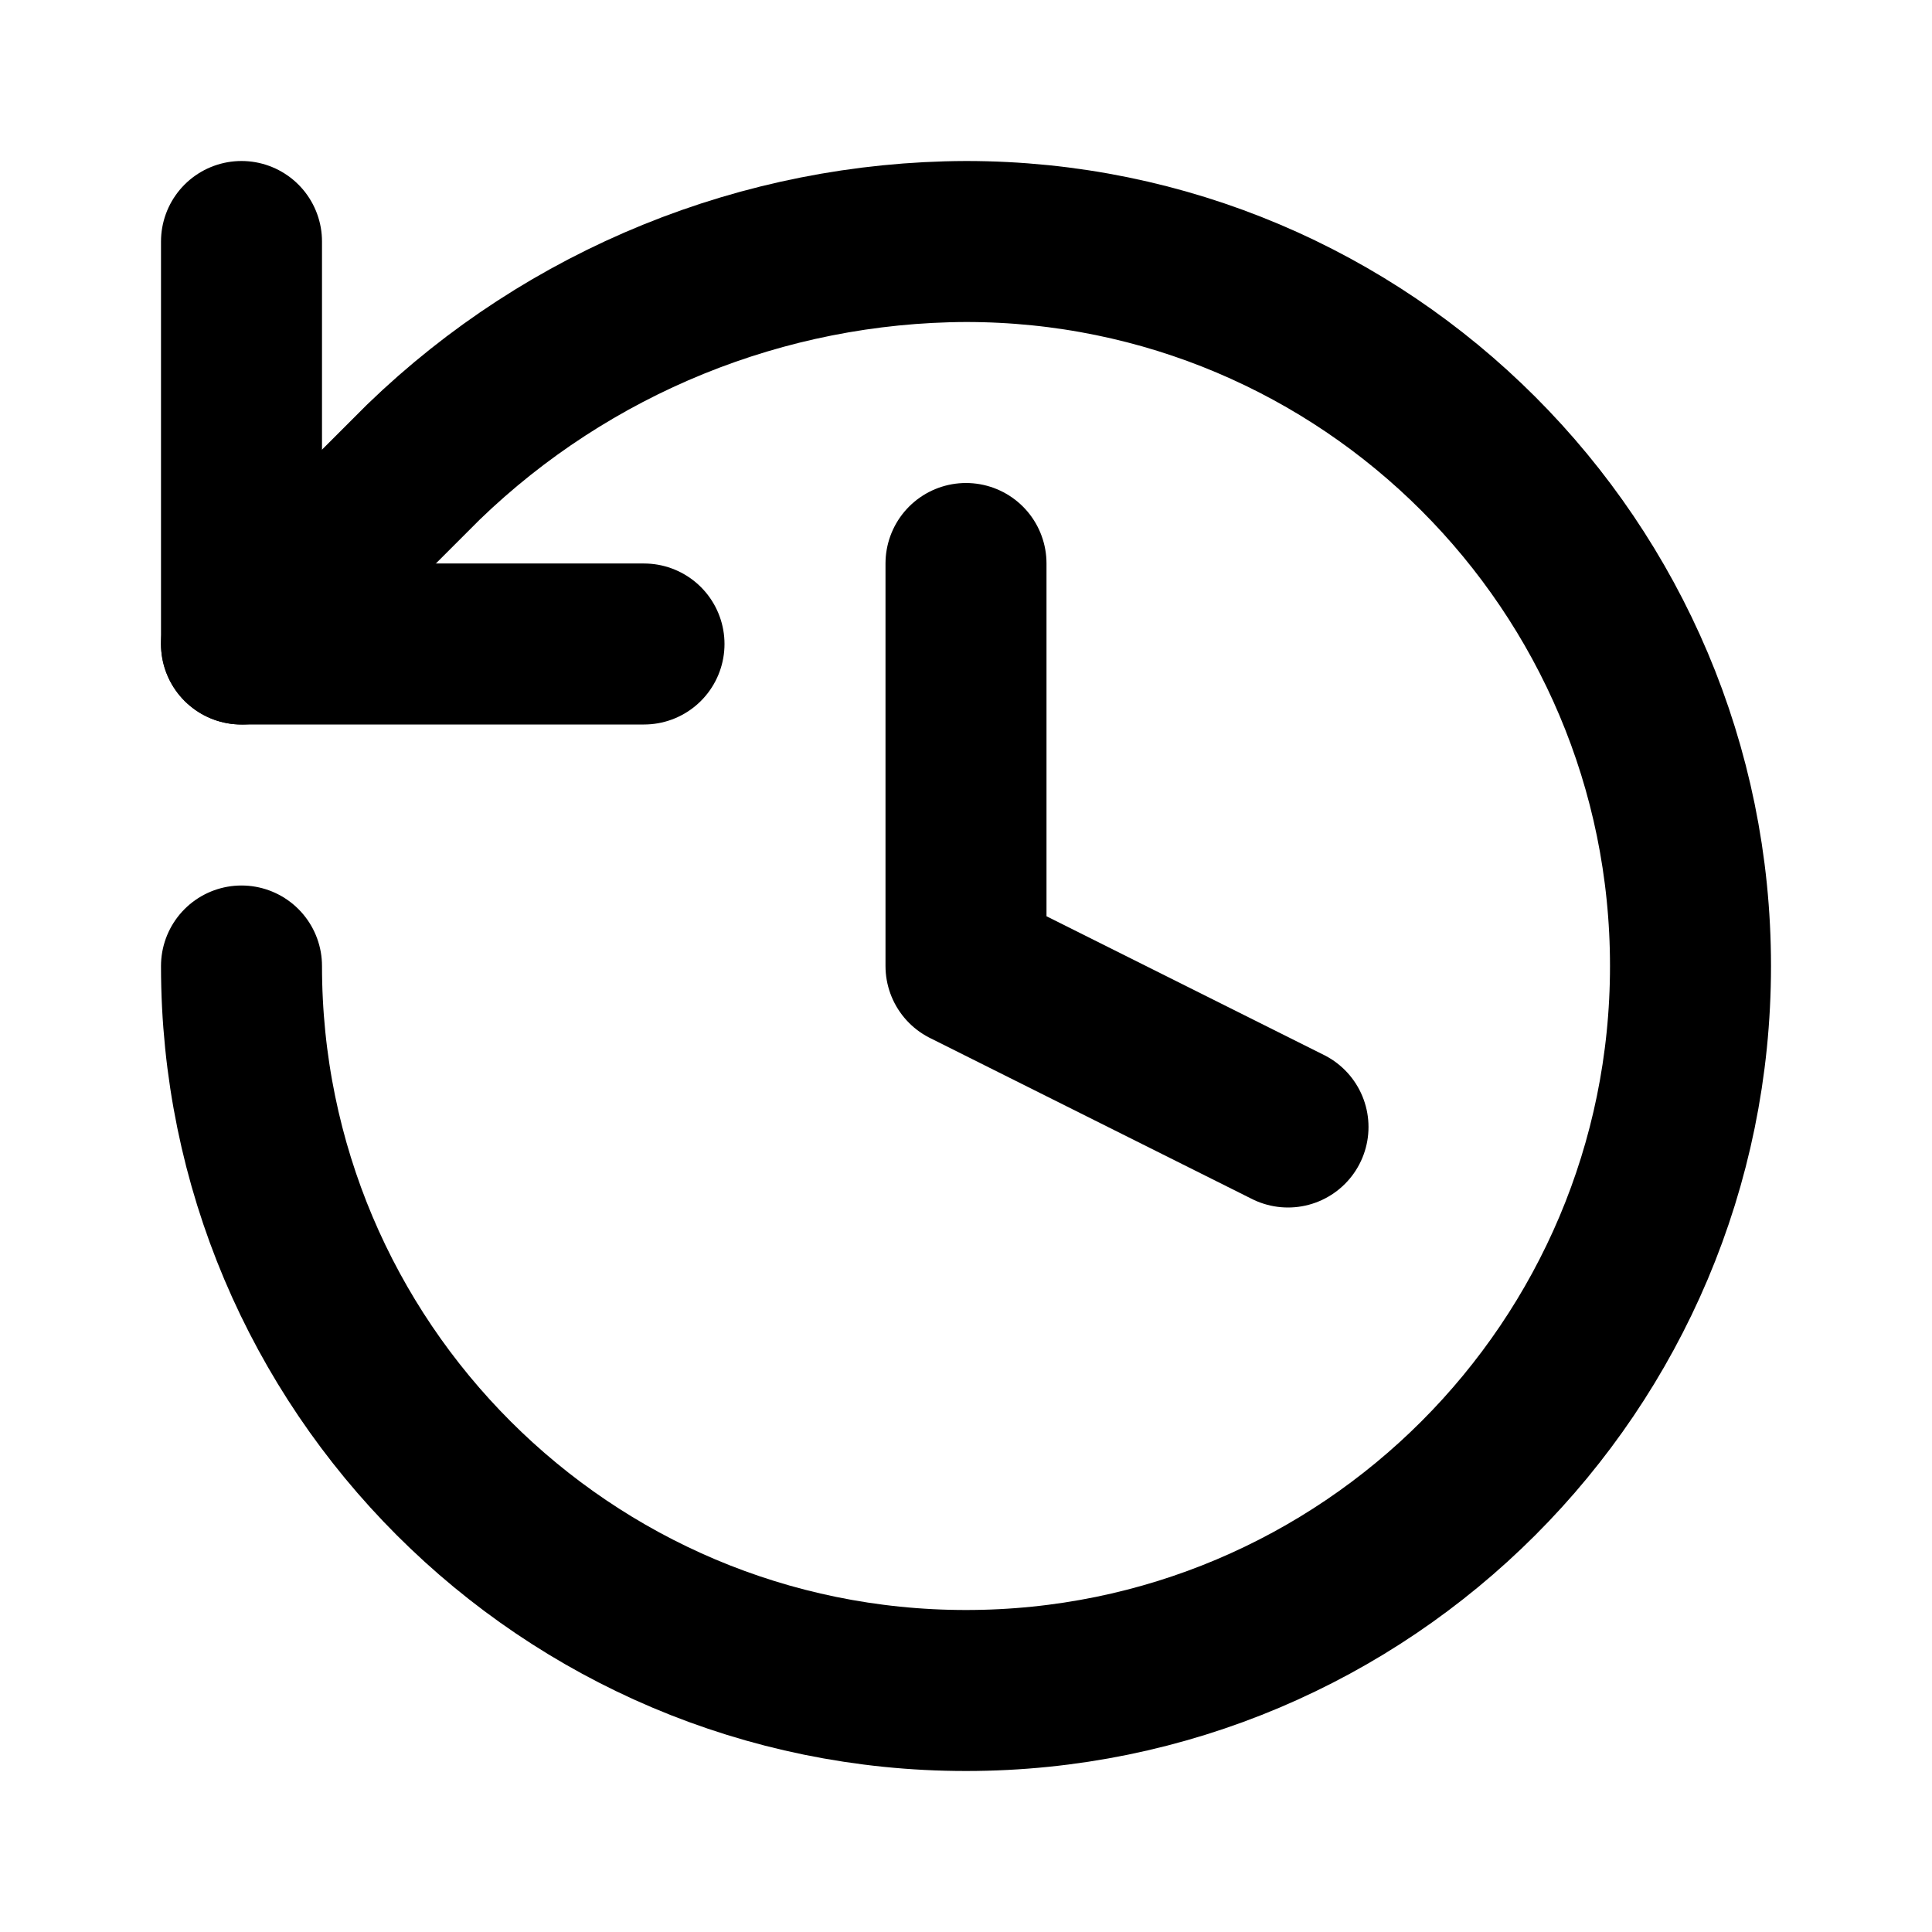
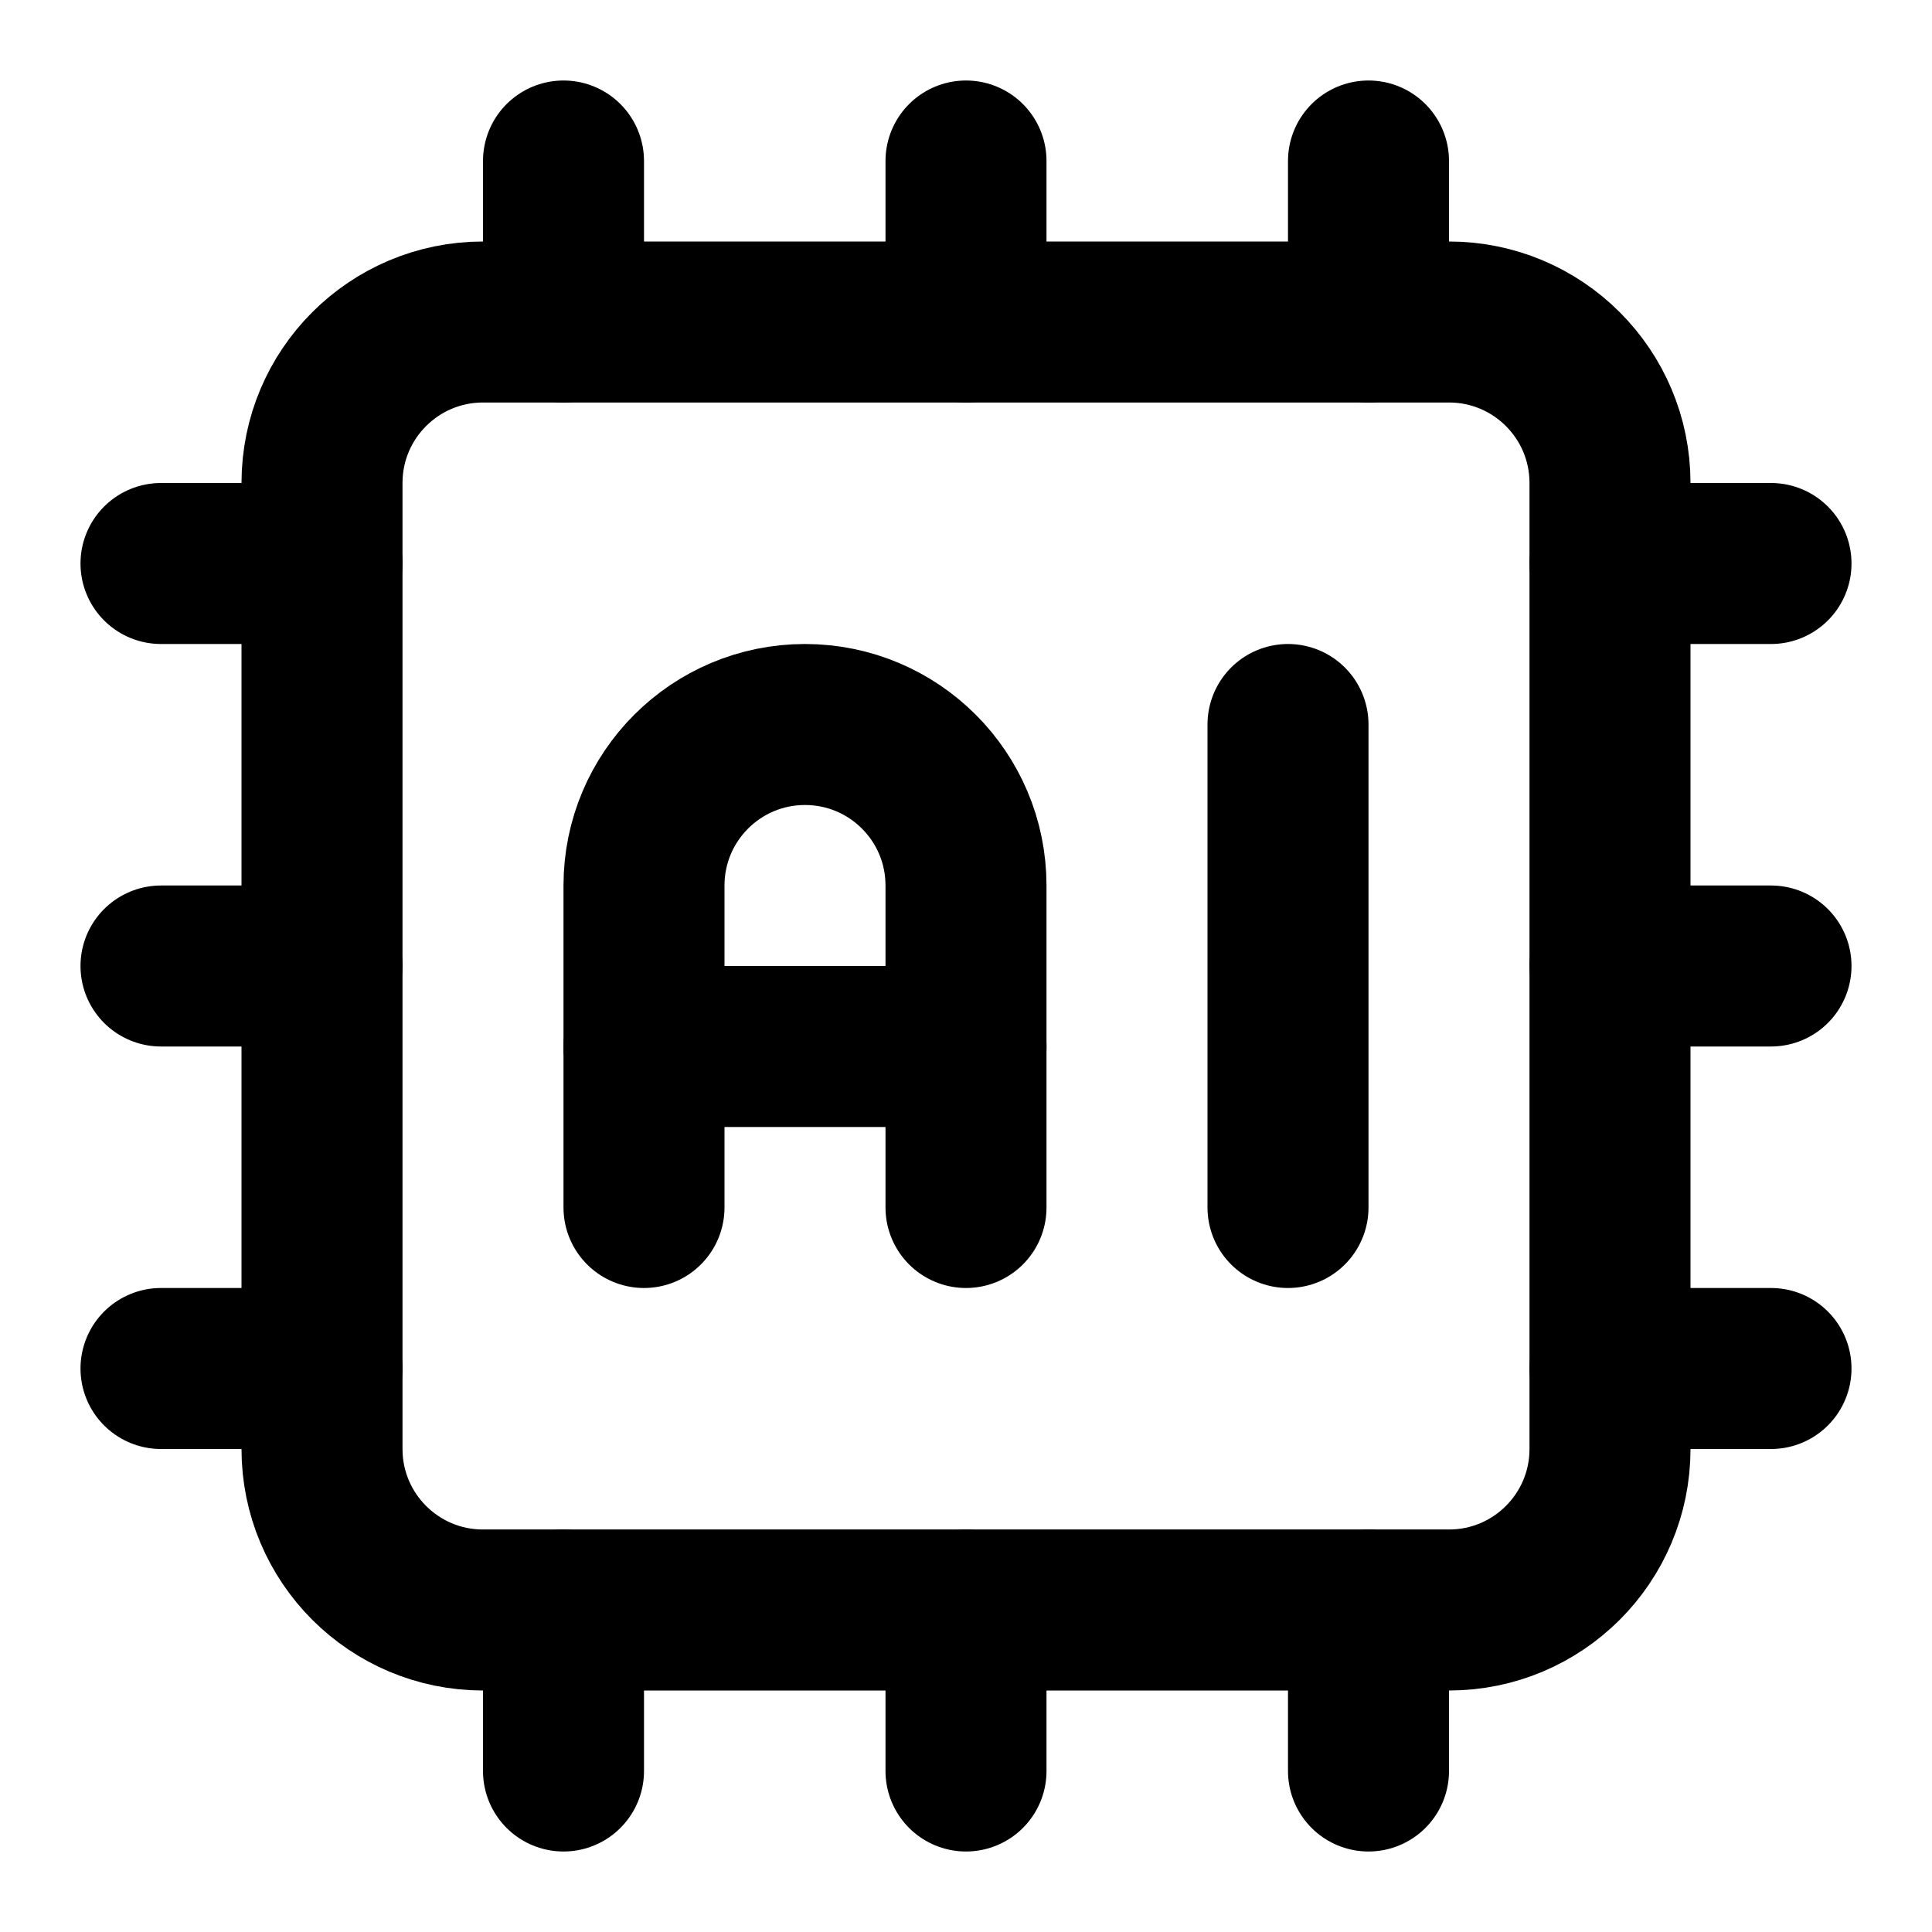
- <svg xmlns="http://www.w3.org/2000/svg" width="24" height="24" viewBox="0 0 24 24" fill="none" stroke="currentColor" stroke-width="2" stroke-linecap="round" stroke-linejoin="round" class="lucide lucide-history-icon lucide-history">
-   <path d="M3 12a9 9 0 1 0 9-9 9.75 9.75 0 0 0-6.74 2.74L3 8" />
-   <path d="M3 3v5h5" />
-   <path d="M12 7v5l4 2" />
+ <svg xmlns="http://www.w3.org/2000/svg" width="24" height="24" viewBox="0 0 24 24" fill="none" stroke="currentColor" stroke-width="2" stroke-linecap="round" stroke-linejoin="round" class="lucide lucide-cpu-ai preview-icon">
+   <path d="M12 20v2" />
+   <path d="M12 2v2" />
+   <path d="M16 9v6" />
+   <path d="M17 20v2" />
+   <path d="M17 2v2" />
+   <path d="M2 12h2" />
+   <path d="M2 17h2" />
+   <path d="M2 7h2" />
+   <path d="M20 12h2" />
+   <path d="M20 17h2" />
+   <path d="M20 7h2" />
+   <path d="M7 20v2" />
+   <path d="M7 2v2" />
+   <path d="M8 13h4" />
+   <path d="M8 15v-4a2 2 0 014 0v4" />
+   <rect x="4" y="4" width="16" height="16" rx="2" />
</svg>
